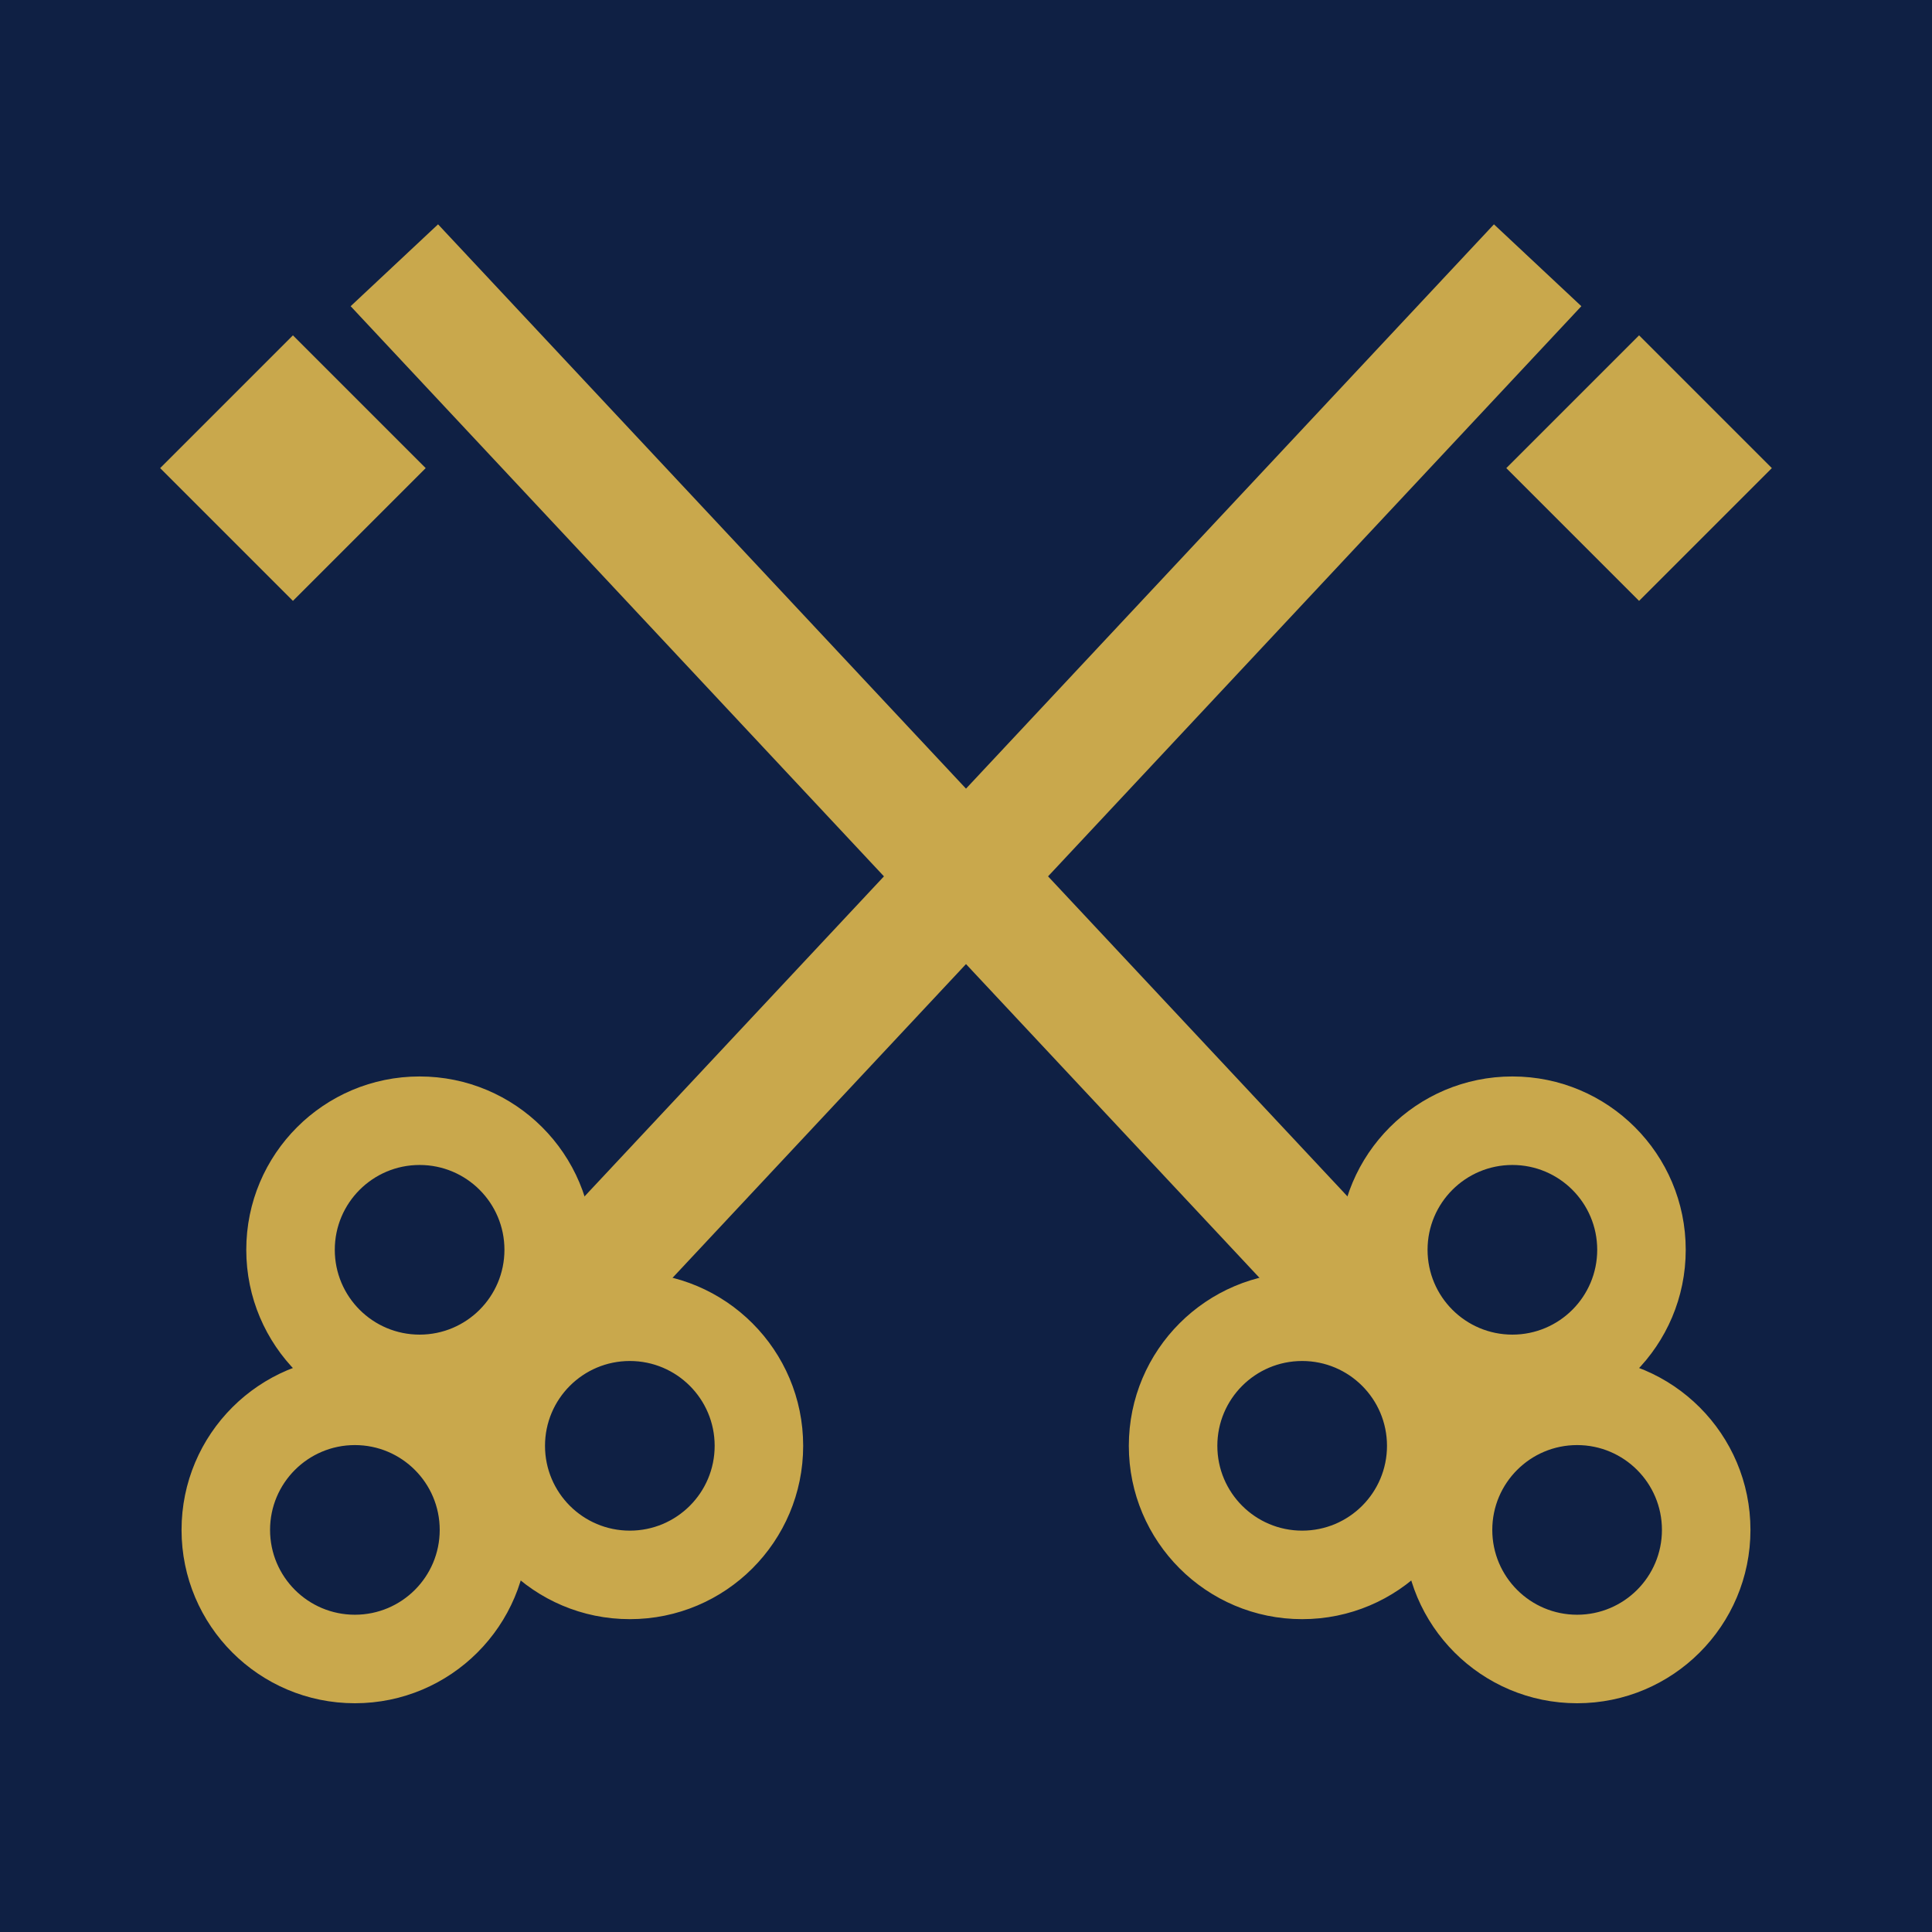
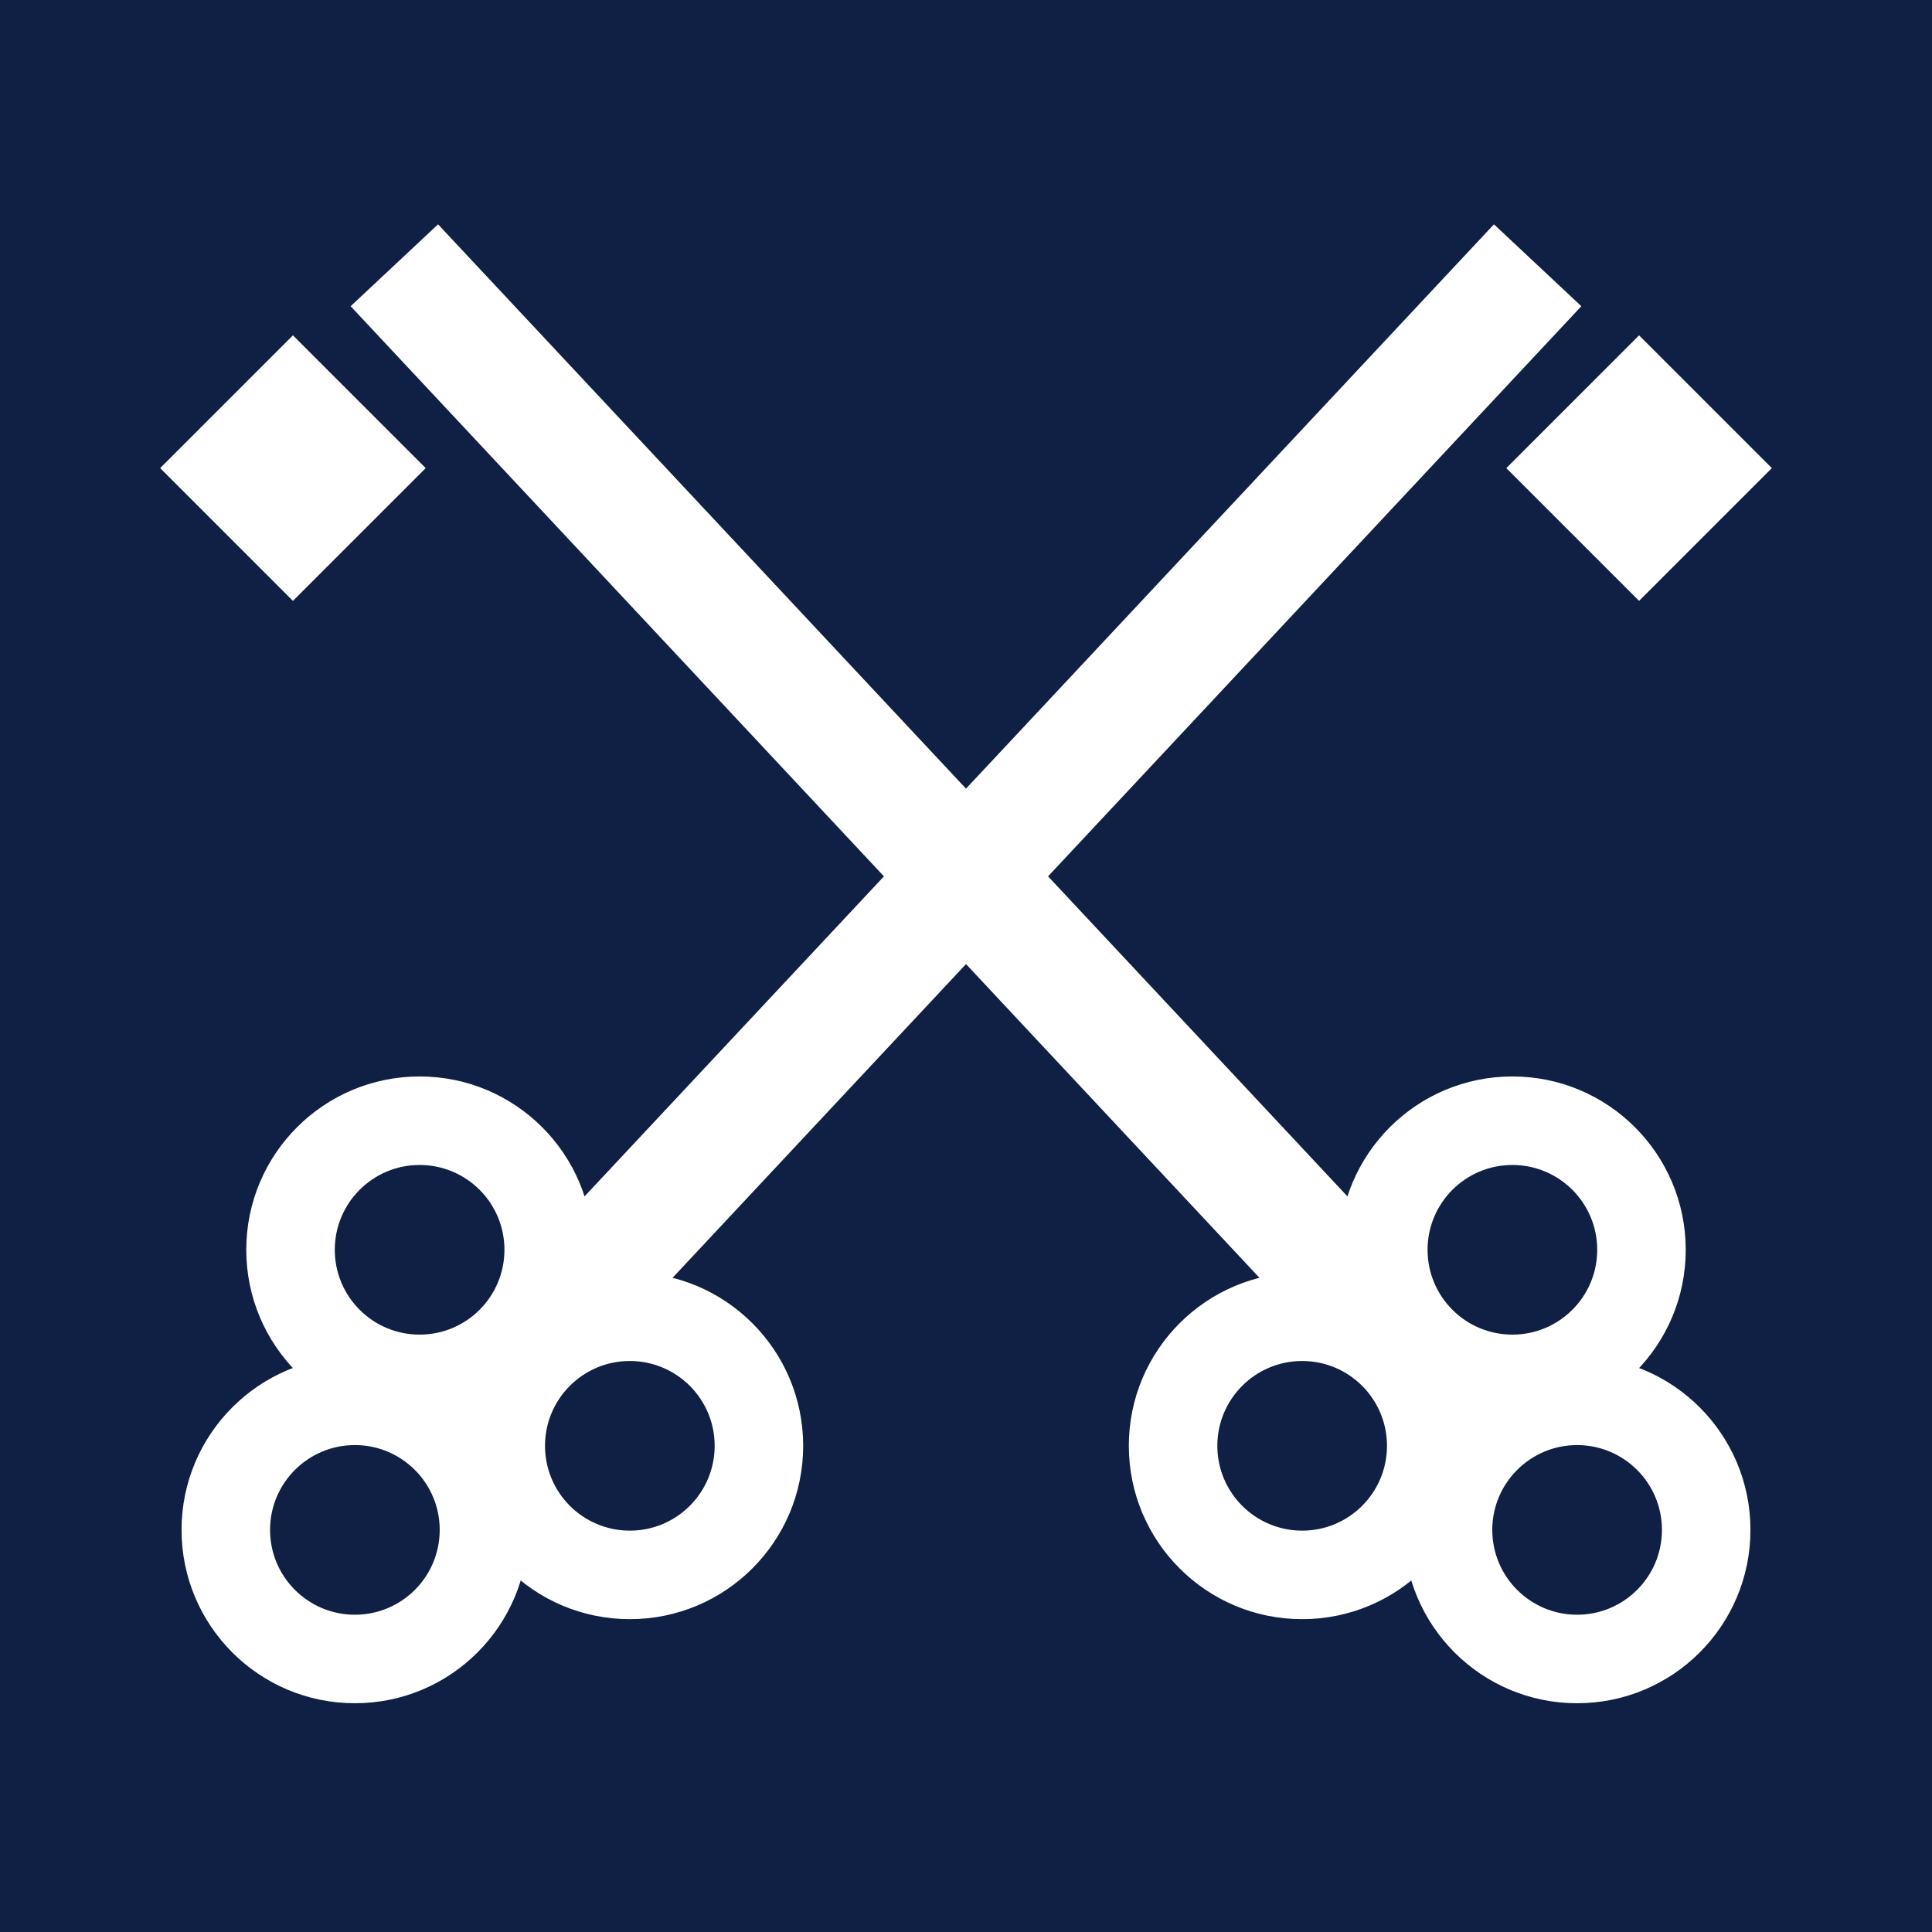
<svg xmlns="http://www.w3.org/2000/svg" viewBox="0 0 64 64">
  <rect width="64" height="64" fill="#0F2044" />
-   <g transform="translate(1.457 1.457) scale(0.61086)" fill="#C9A84C">
+   <g transform="translate(1.457 1.457) scale(0.61086)" fill="#FFFFFF">
    <path d="M30.84 70.38L83.37 14.22L78.63 9.78L26.09 65.94ZM86.50 15.80L93.70 23.00L86.50 30.20L79.30 23.00ZM73.91 65.94L21.37 9.78L16.63 14.22L69.16 70.38ZM13.50 15.80L20.70 23.00L13.50 30.20L6.30 23.00Z" />
    <path d="M22.37 76.02a9.40 9.40 0 1 1 18.80 0a9.40 9.40 0 1 1 -18.80 0M7.46 80.58a9.40 9.40 0 1 1 18.80 0a9.40 9.40 0 1 1 -18.80 0M10.97 65.39a9.40 9.40 0 1 1 18.80 0a9.40 9.40 0 1 1 -18.80 0M27.17 76.02a4.60 4.60 0 1 0 9.20 0a4.60 4.60 0 1 0 -9.20 0M12.26 80.58a4.60 4.60 0 1 0 9.20 0a4.60 4.60 0 1 0 -9.20 0M15.77 65.39a4.60 4.60 0 1 0 9.20 0a4.60 4.60 0 1 0 -9.20 0M58.83 76.02a9.40 9.40 0 1 1 18.80 0a9.40 9.40 0 1 1 -18.80 0M70.23 65.39a9.40 9.40 0 1 1 18.80 0a9.40 9.40 0 1 1 -18.80 0M73.74 80.58a9.40 9.40 0 1 1 18.80 0a9.40 9.40 0 1 1 -18.80 0M63.63 76.02a4.60 4.60 0 1 0 9.20 0a4.60 4.60 0 1 0 -9.20 0M75.03 65.39a4.60 4.60 0 1 0 9.20 0a4.60 4.60 0 1 0 -9.20 0M78.54 80.58a4.60 4.60 0 1 0 9.20 0a4.60 4.60 0 1 0 -9.20 0" />
  </g>
</svg>
